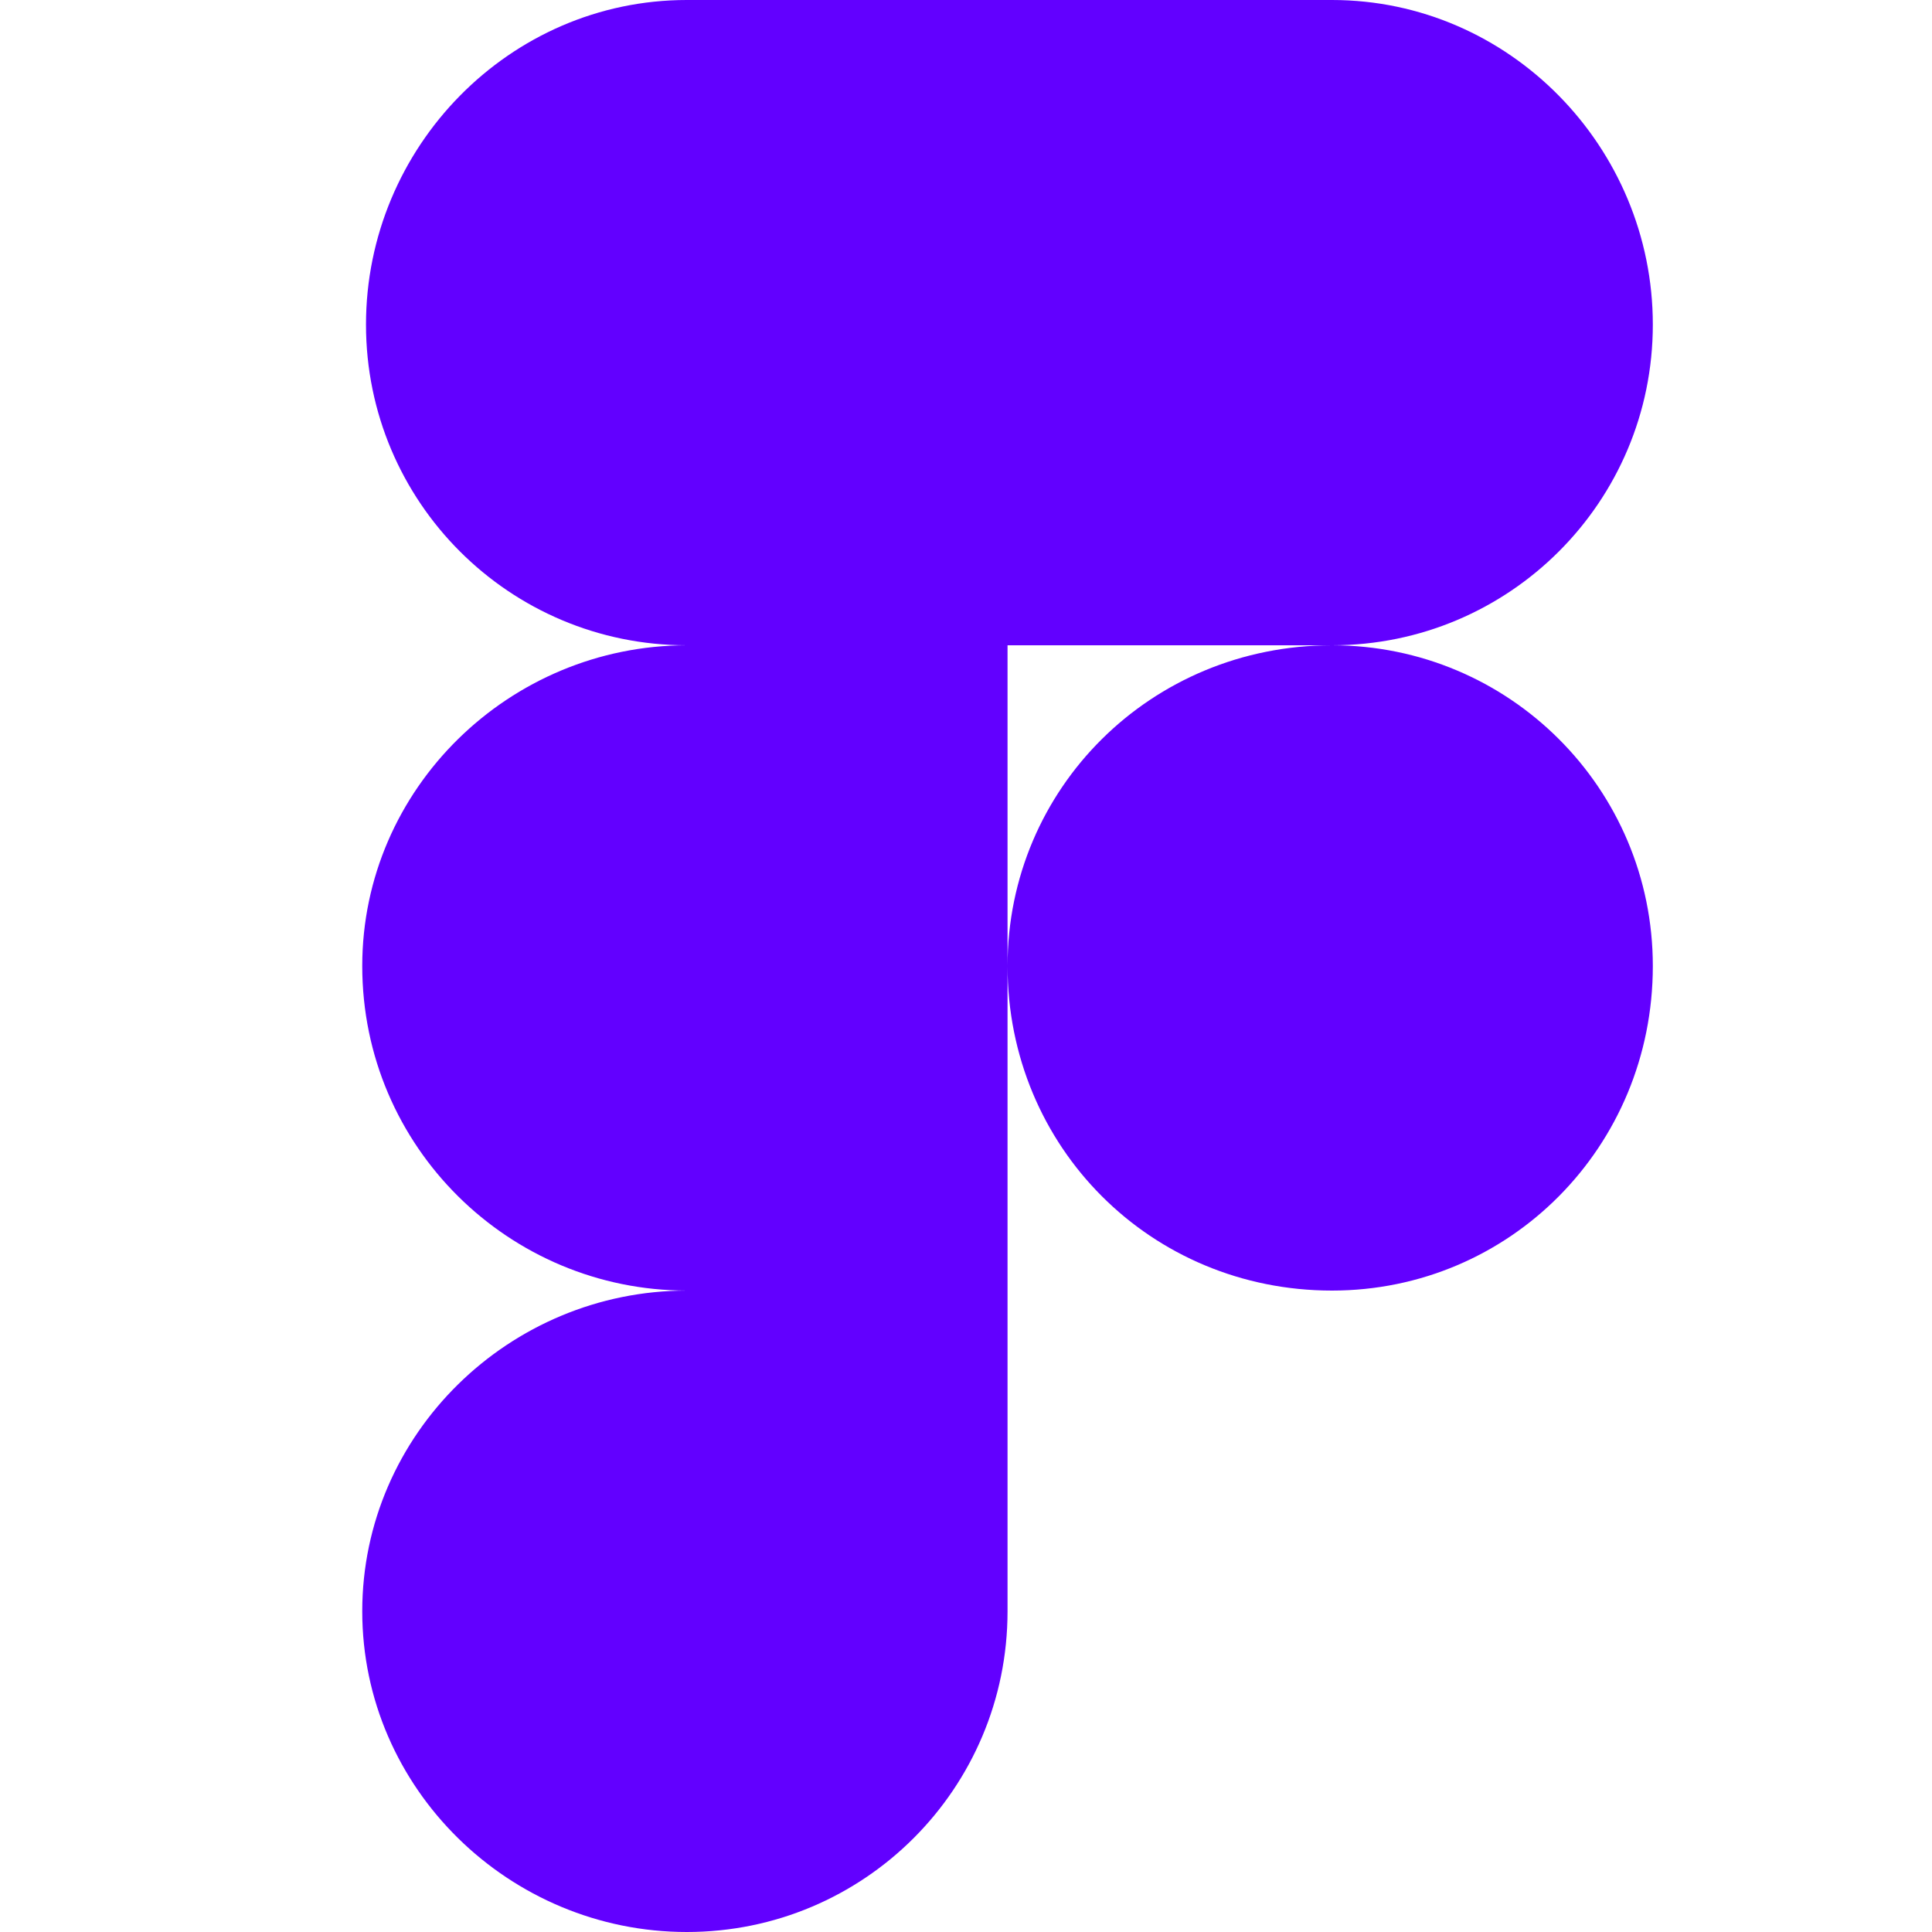
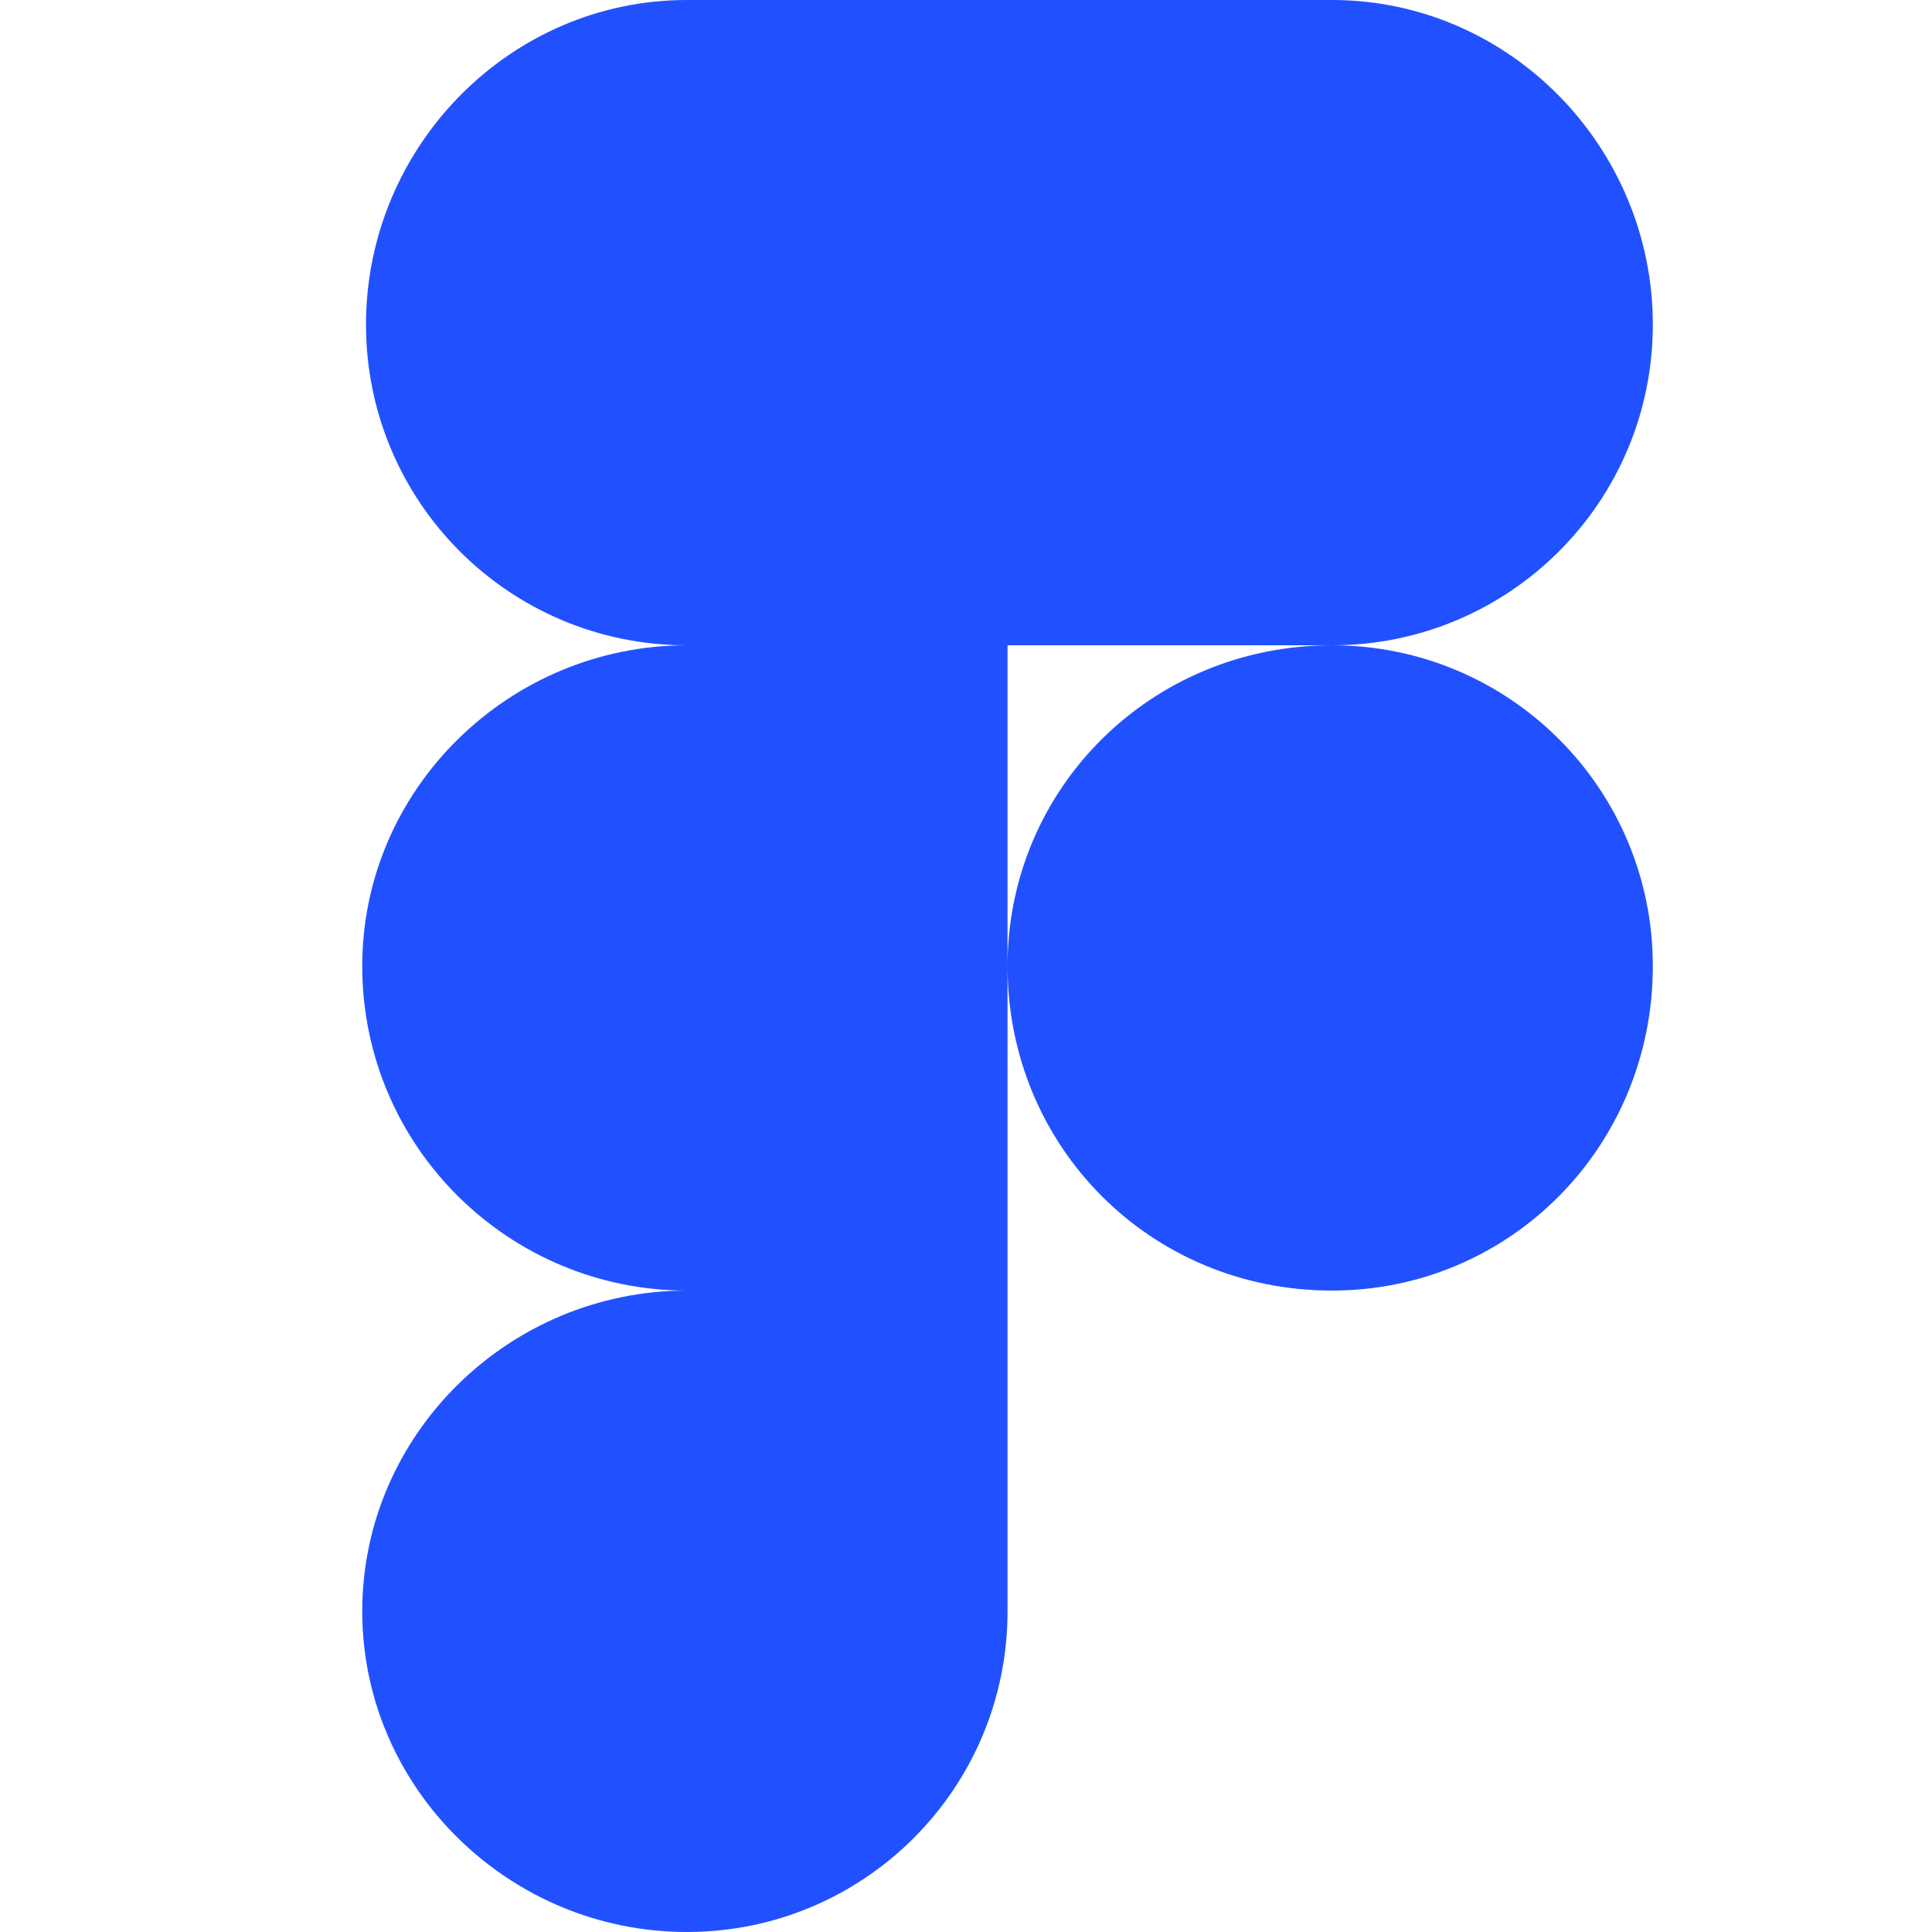
<svg xmlns="http://www.w3.org/2000/svg" width="16" height="16" viewBox="0 0 16 16" fill="none">
-   <path d="M11.031 5.344C12.5 5.344 13.688 4.156 13.688 2.688C13.688 1.219 12.5 0 11.031 0H5.688C4.219 0 3.031 1.219 3.031 2.688C3.031 4.156 4.219 5.344 5.688 5.344C4.219 5.344 3 6.531 3 8C3 9.5 4.219 10.688 5.688 10.688C4.219 10.688 3 11.875 3 13.344C3 14.812 4.219 16 5.688 16C7.156 16 8.344 14.812 8.344 13.344V5.344H11.031ZM11.031 5.344C9.531 5.344 8.344 6.531 8.344 8C8.344 9.5 9.531 10.688 11.031 10.688C12.5 10.688 13.688 9.5 13.688 8C13.688 6.531 12.5 5.344 11.031 5.344Z" fill="#6200FF" />
+   <path d="M11.031 5.344C12.5 5.344 13.688 4.156 13.688 2.688C13.688 1.219 12.5 0 11.031 0H5.688C4.219 0 3.031 1.219 3.031 2.688C3.031 4.156 4.219 5.344 5.688 5.344C4.219 5.344 3 6.531 3 8C3 9.5 4.219 10.688 5.688 10.688C4.219 10.688 3 11.875 3 13.344C3 14.812 4.219 16 5.688 16C7.156 16 8.344 14.812 8.344 13.344V5.344H11.031ZM11.031 5.344C9.531 5.344 8.344 6.531 8.344 8C8.344 9.5 9.531 10.688 11.031 10.688C12.5 10.688 13.688 9.5 13.688 8C13.688 6.531 12.5 5.344 11.031 5.344Z" fill="#2151ff" />
</svg>
